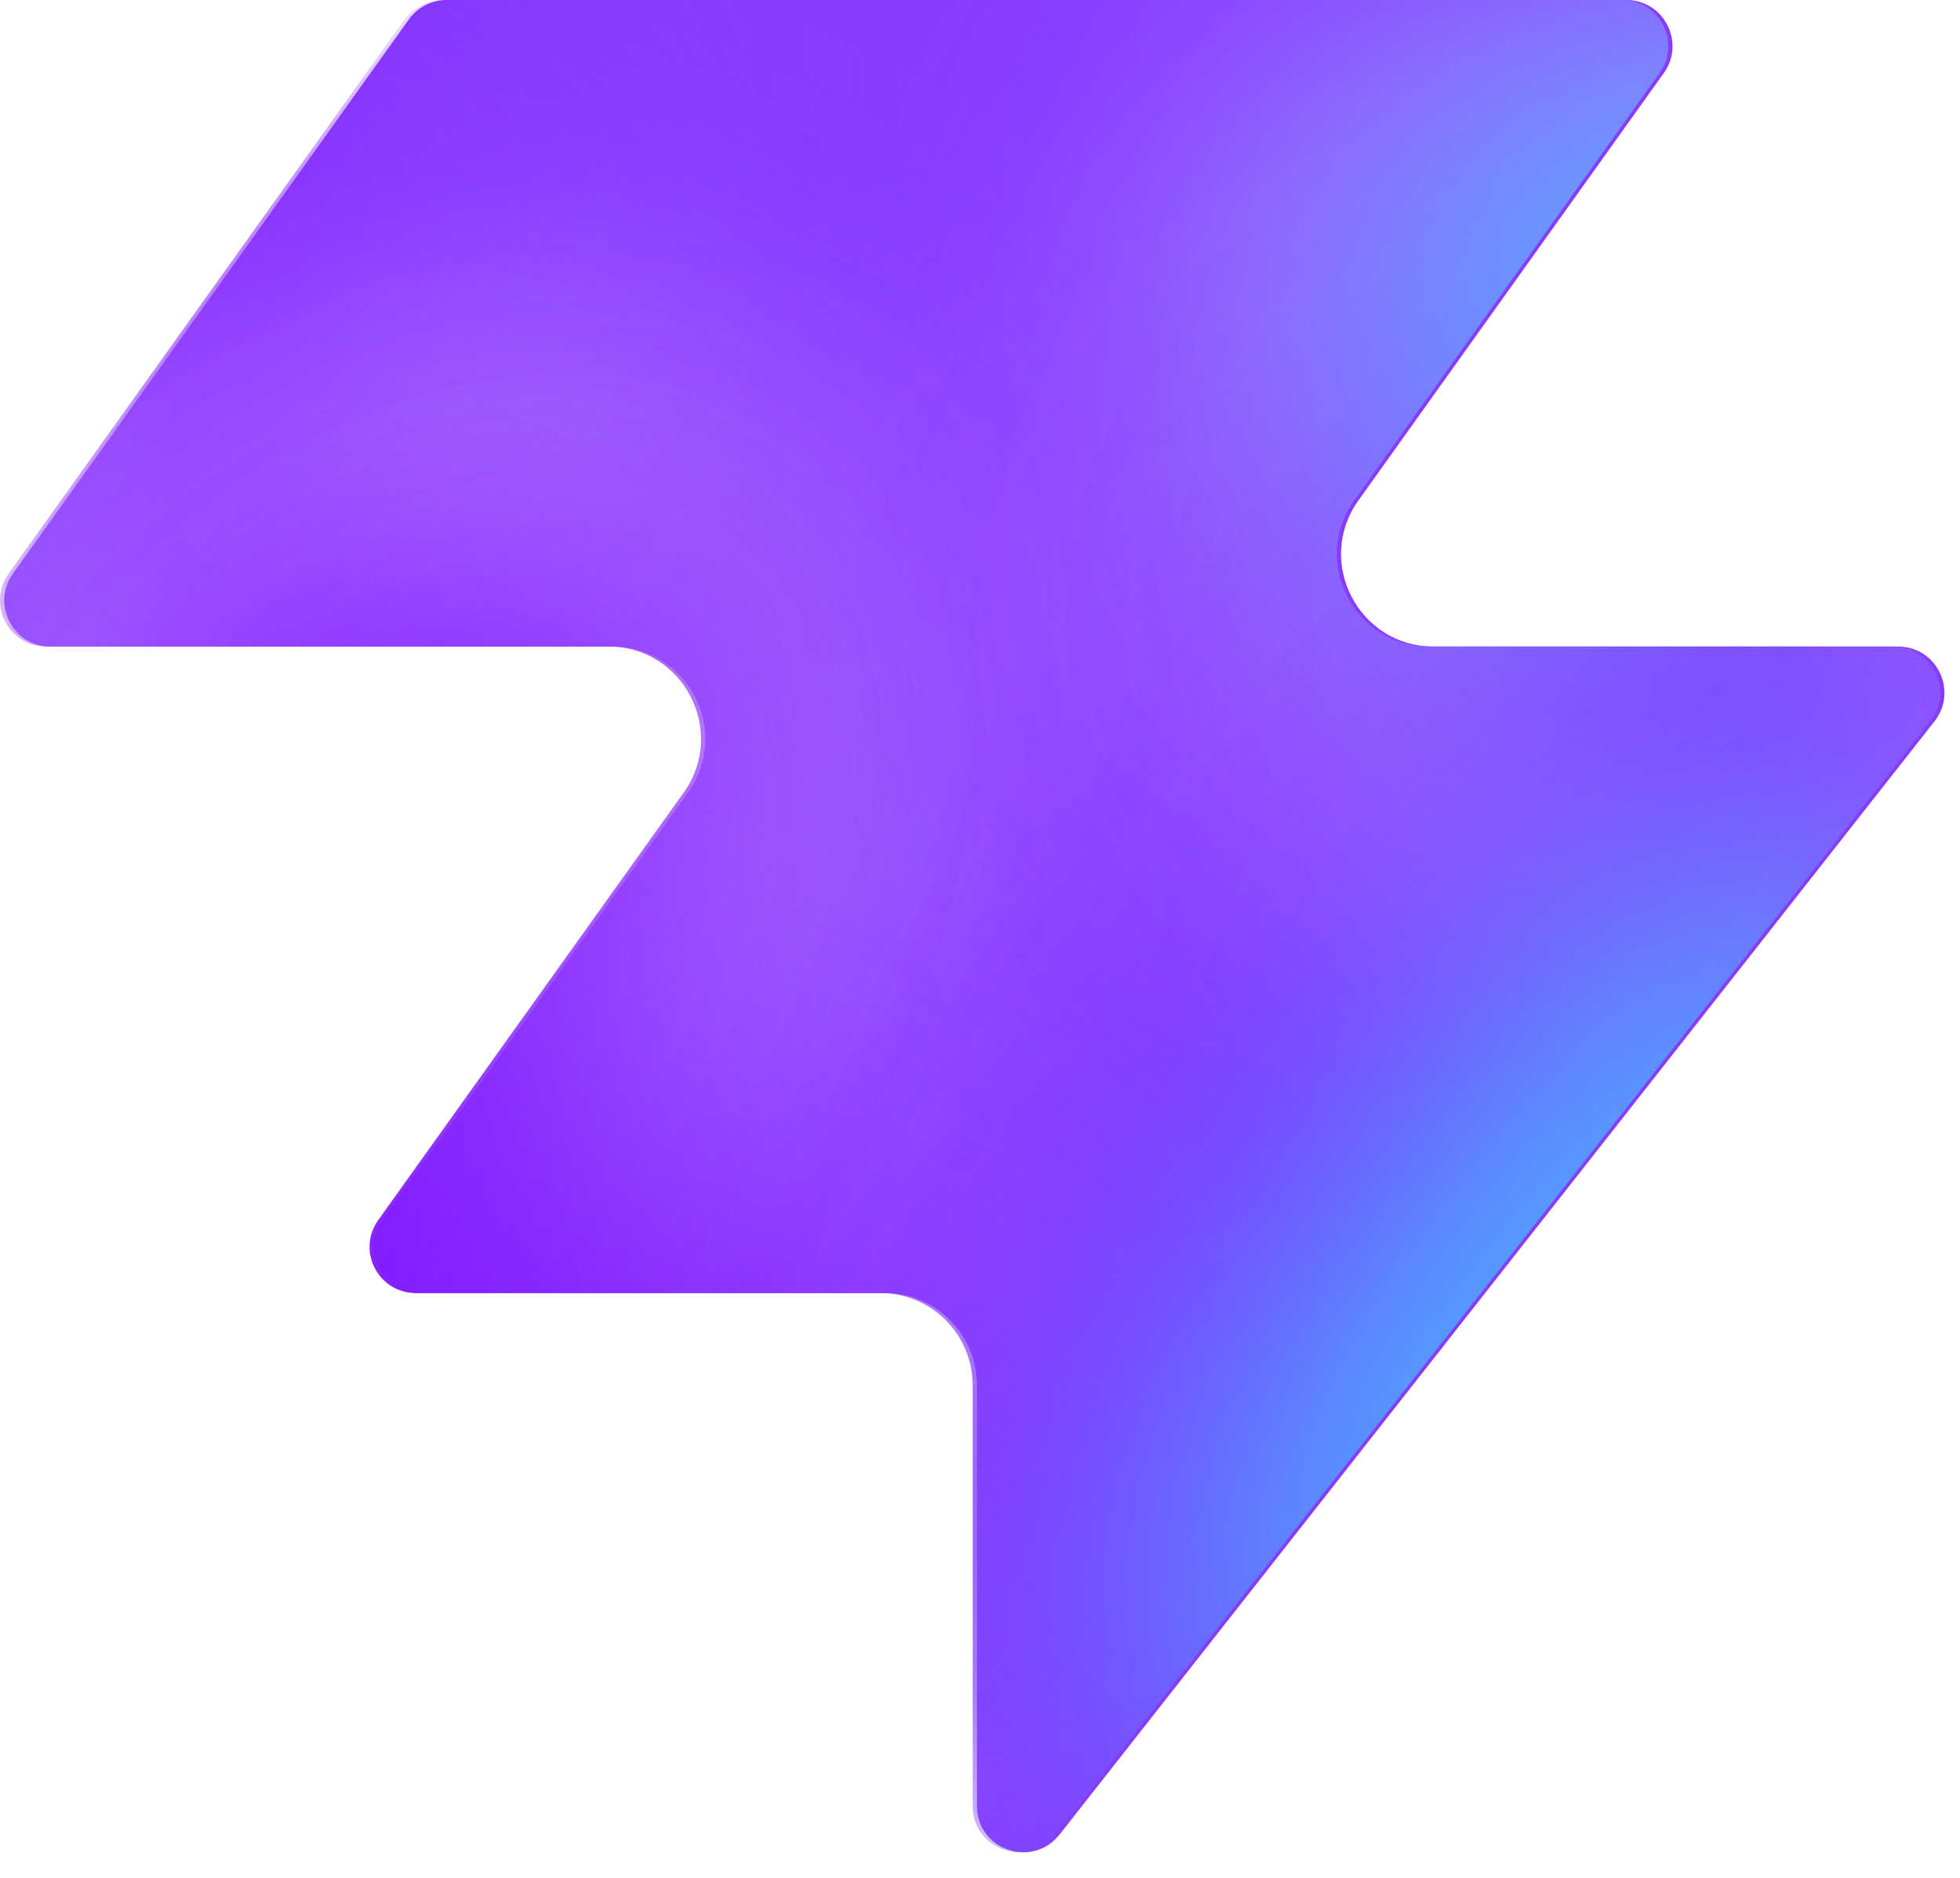
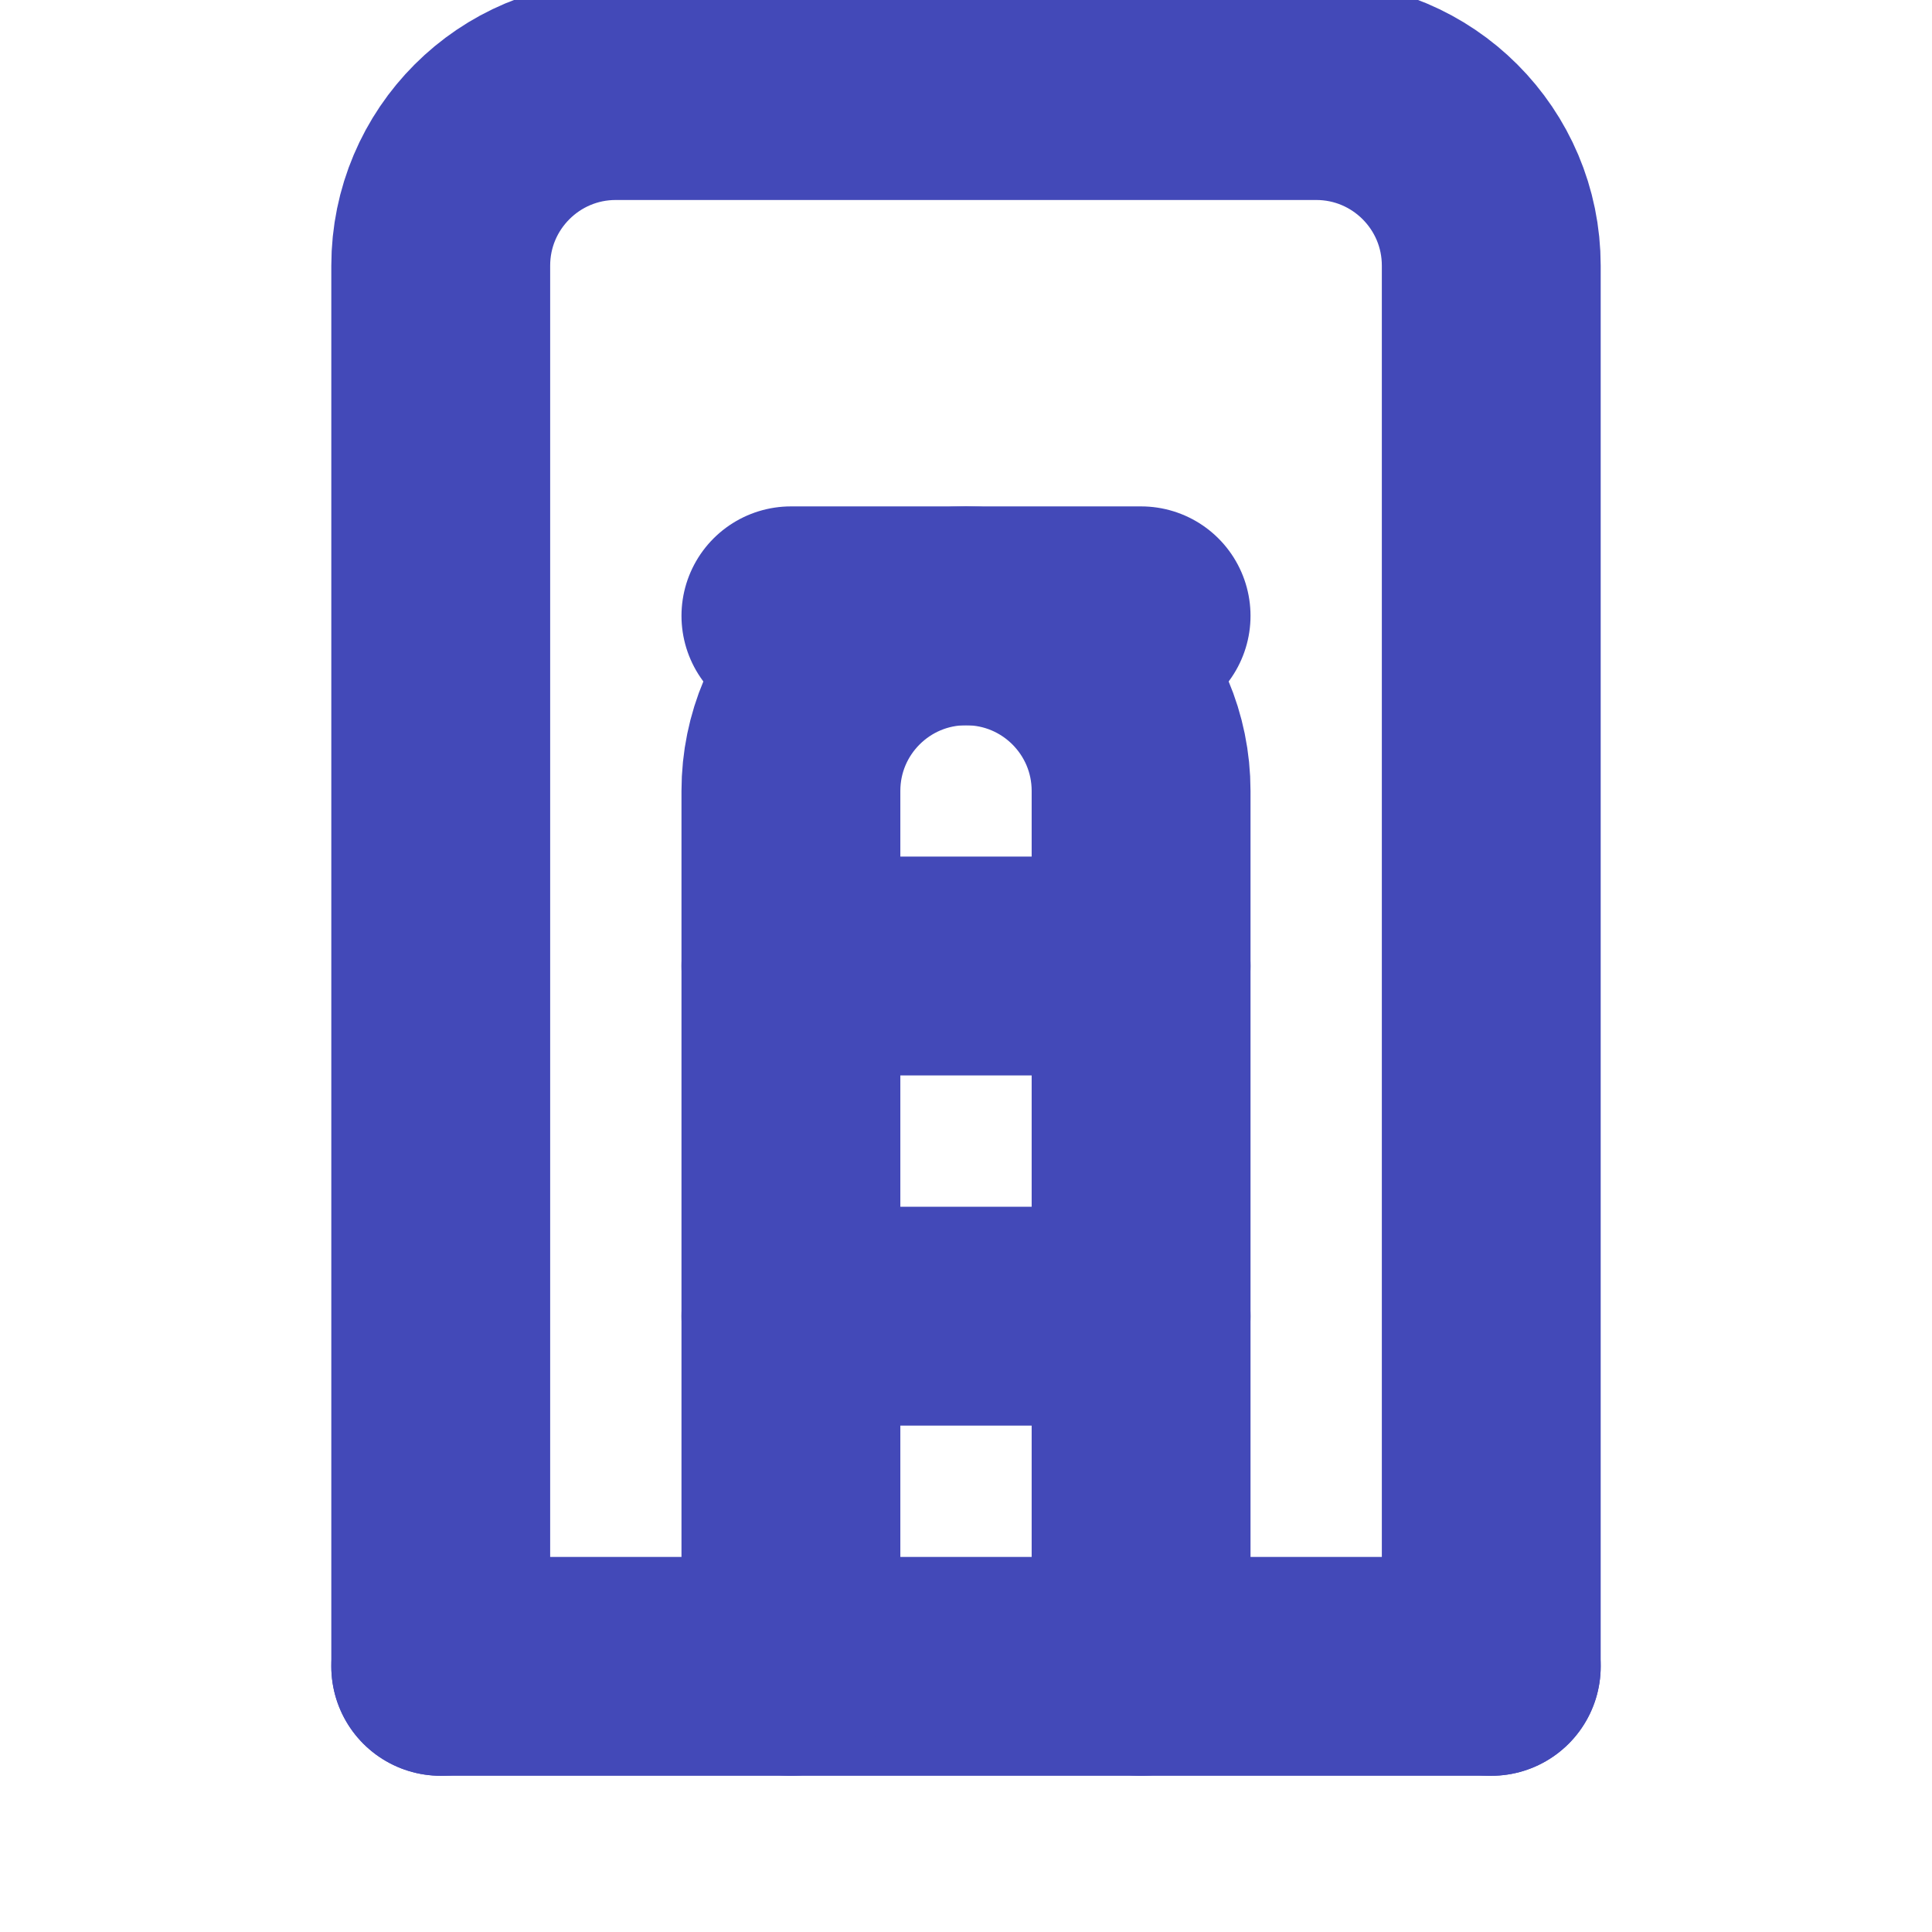
- <svg xmlns="http://www.w3.org/2000/svg" width="48" height="46" fill="none" viewBox="0 0 48 46">
-   <path fill="#863bff" d="M25.946 44.938c-.664.845-2.021.375-2.021-.698V33.937a2.26 2.26 0 0 0-2.262-2.262H10.287c-.92 0-1.456-1.04-.92-1.788l7.48-10.471c1.07-1.497 0-3.578-1.842-3.578H1.237c-.92 0-1.456-1.04-.92-1.788L10.013.474c.214-.297.556-.474.92-.474h28.894c.92 0 1.456 1.04.92 1.788l-7.48 10.471c-1.07 1.498 0 3.579 1.842 3.579h11.377c.943 0 1.473 1.088.89 1.83L25.947 44.94z" style="fill:#863bff;fill:color(display-p3 .525 .23 1);fill-opacity:1" />
-   <mask id="a" width="48" height="46" x="0" y="0" maskUnits="userSpaceOnUse" style="mask-type:alpha">
-     <path fill="#000" d="M25.842 44.938c-.664.844-2.021.375-2.021-.698V33.937a2.26 2.26 0 0 0-2.262-2.262H10.183c-.92 0-1.456-1.04-.92-1.788l7.48-10.471c1.07-1.498 0-3.579-1.842-3.579H1.133c-.92 0-1.456-1.04-.92-1.787L9.91.473c.214-.297.556-.474.92-.474h28.894c.92 0 1.456 1.04.92 1.788l-7.48 10.471c-1.07 1.498 0 3.578 1.842 3.578h11.377c.943 0 1.473 1.088.89 1.832L25.843 44.94z" style="fill:#000;fill-opacity:1" />
-   </mask>
-   <g mask="url(#a)">
-     <g filter="url(#b)">
-       <ellipse cx="5.508" cy="14.704" fill="#ede6ff" rx="5.508" ry="14.704" style="fill:#ede6ff;fill:color(display-p3 .927 .903 1);fill-opacity:1" transform="matrix(.00324 1 1 -.00324 -4.47 31.516)" />
-     </g>
-     <g filter="url(#c)">
-       <ellipse cx="10.399" cy="29.851" fill="#ede6ff" rx="10.399" ry="29.851" style="fill:#ede6ff;fill:color(display-p3 .927 .903 1);fill-opacity:1" transform="matrix(.00324 1 1 -.00324 -39.328 7.883)" />
-     </g>
-     <g filter="url(#d)">
-       <ellipse cx="5.508" cy="30.487" fill="#7e14ff" rx="5.508" ry="30.487" style="fill:#7e14ff;fill:color(display-p3 .492 .077 1);fill-opacity:1" transform="rotate(89.814 -25.913 -14.639)scale(1 -1)" />
-     </g>
-     <g filter="url(#e)">
-       <ellipse cx="5.508" cy="30.599" fill="#7e14ff" rx="5.508" ry="30.599" style="fill:#7e14ff;fill:color(display-p3 .492 .077 1);fill-opacity:1" transform="rotate(89.814 -32.644 -3.334)scale(1 -1)" />
-     </g>
-     <g filter="url(#f)">
-       <ellipse cx="5.508" cy="30.599" fill="#7e14ff" rx="5.508" ry="30.599" style="fill:#7e14ff;fill:color(display-p3 .492 .077 1);fill-opacity:1" transform="matrix(.00324 1 1 -.00324 -34.34 30.47)" />
-     </g>
-     <g filter="url(#g)">
-       <ellipse cx="14.072" cy="22.078" fill="#ede6ff" rx="14.072" ry="22.078" style="fill:#ede6ff;fill:color(display-p3 .927 .903 1);fill-opacity:1" transform="rotate(93.35 24.506 48.493)scale(-1 1)" />
-     </g>
-     <g filter="url(#h)">
-       <ellipse cx="3.47" cy="21.501" fill="#7e14ff" rx="3.47" ry="21.501" style="fill:#7e14ff;fill:color(display-p3 .492 .077 1);fill-opacity:1" transform="rotate(89.009 28.708 47.59)scale(-1 1)" />
-     </g>
-     <g filter="url(#i)">
-       <ellipse cx="3.47" cy="21.501" fill="#7e14ff" rx="3.47" ry="21.501" style="fill:#7e14ff;fill:color(display-p3 .492 .077 1);fill-opacity:1" transform="rotate(89.009 28.708 47.59)scale(-1 1)" />
-     </g>
-     <g filter="url(#j)">
-       <ellipse cx=".387" cy="8.972" fill="#7e14ff" rx="4.407" ry="29.108" style="fill:#7e14ff;fill:color(display-p3 .492 .077 1);fill-opacity:1" transform="rotate(39.51 .387 8.972)" />
-     </g>
-     <g filter="url(#k)">
-       <ellipse cx="47.523" cy="-6.092" fill="#7e14ff" rx="4.407" ry="29.108" style="fill:#7e14ff;fill:color(display-p3 .492 .077 1);fill-opacity:1" transform="rotate(37.892 47.523 -6.092)" />
-     </g>
-     <g filter="url(#l)">
-       <ellipse cx="41.412" cy="6.333" fill="#47bfff" rx="5.971" ry="9.665" style="fill:#47bfff;fill:color(display-p3 .28 .748 1);fill-opacity:1" transform="rotate(37.892 41.412 6.333)" />
-     </g>
-     <g filter="url(#m)">
-       <ellipse cx="-1.879" cy="38.332" fill="#7e14ff" rx="4.407" ry="29.108" style="fill:#7e14ff;fill:color(display-p3 .492 .077 1);fill-opacity:1" transform="rotate(37.892 -1.88 38.332)" />
-     </g>
-     <g filter="url(#n)">
-       <ellipse cx="-1.879" cy="38.332" fill="#7e14ff" rx="4.407" ry="29.108" style="fill:#7e14ff;fill:color(display-p3 .492 .077 1);fill-opacity:1" transform="rotate(37.892 -1.88 38.332)" />
-     </g>
-     <g filter="url(#o)">
-       <ellipse cx="35.651" cy="29.907" fill="#7e14ff" rx="4.407" ry="29.108" style="fill:#7e14ff;fill:color(display-p3 .492 .077 1);fill-opacity:1" transform="rotate(37.892 35.651 29.907)" />
-     </g>
-     <g filter="url(#p)">
-       <ellipse cx="38.418" cy="32.4" fill="#47bfff" rx="5.971" ry="15.297" style="fill:#47bfff;fill:color(display-p3 .28 .748 1);fill-opacity:1" transform="rotate(37.892 38.418 32.4)" />
-     </g>
+ <svg xmlns="http://www.w3.org/2000/svg" viewBox="0 0 32 32" fill="none">
+   <style>
+     .building {
+       stroke: #4349b8;
+       stroke-width: 2.5;
+       stroke-linecap: round;
+       stroke-linejoin: round;
+       fill: none;
+     }
+     @media (prefers-color-scheme: dark) {
+       .building { stroke: #9ba3f0; }
+     }
+     @media (prefers-color-scheme: light) {
+       .building { stroke: #4349b8; }
+     }
+   </style>
+   <g class="building" transform="translate(16 16) scale(1.45) translate(-12 -12)">
+     <path d="M10 12h4" />
+     <path d="M10 8h4" />
+     <path d="M10 16h4" />
+     <path d="M6 20V4a2 2 0 0 1 2-2h8a2 2 0 0 1 2 2v16" />
+     <path d="M6 20h12" />
+     <path d="M14 20V10a2 2 0 0 0-4 0v10" />
  </g>
-   <defs>
-     <filter id="b" width="60.045" height="41.654" x="-19.77" y="16.149" color-interpolation-filters="sRGB" filterUnits="userSpaceOnUse">
-       <feFlood flood-opacity="0" result="BackgroundImageFix" />
-       <feBlend in="SourceGraphic" in2="BackgroundImageFix" result="shape" />
-       <feGaussianBlur result="effect1_foregroundBlur_2002_17158" stdDeviation="7.659" />
-     </filter>
-     <filter id="c" width="90.34" height="51.437" x="-54.613" y="-7.533" color-interpolation-filters="sRGB" filterUnits="userSpaceOnUse">
-       <feFlood flood-opacity="0" result="BackgroundImageFix" />
-       <feBlend in="SourceGraphic" in2="BackgroundImageFix" result="shape" />
-       <feGaussianBlur result="effect1_foregroundBlur_2002_17158" stdDeviation="7.659" />
-     </filter>
-     <filter id="d" width="79.355" height="29.4" x="-49.64" y="2.03" color-interpolation-filters="sRGB" filterUnits="userSpaceOnUse">
-       <feFlood flood-opacity="0" result="BackgroundImageFix" />
-       <feBlend in="SourceGraphic" in2="BackgroundImageFix" result="shape" />
-       <feGaussianBlur result="effect1_foregroundBlur_2002_17158" stdDeviation="4.596" />
-     </filter>
-     <filter id="e" width="79.579" height="29.4" x="-45.045" y="20.029" color-interpolation-filters="sRGB" filterUnits="userSpaceOnUse">
-       <feFlood flood-opacity="0" result="BackgroundImageFix" />
-       <feBlend in="SourceGraphic" in2="BackgroundImageFix" result="shape" />
-       <feGaussianBlur result="effect1_foregroundBlur_2002_17158" stdDeviation="4.596" />
-     </filter>
-     <filter id="f" width="79.579" height="29.4" x="-43.513" y="21.178" color-interpolation-filters="sRGB" filterUnits="userSpaceOnUse">
-       <feFlood flood-opacity="0" result="BackgroundImageFix" />
-       <feBlend in="SourceGraphic" in2="BackgroundImageFix" result="shape" />
-       <feGaussianBlur result="effect1_foregroundBlur_2002_17158" stdDeviation="4.596" />
-     </filter>
-     <filter id="g" width="74.749" height="58.852" x="15.756" y="-17.901" color-interpolation-filters="sRGB" filterUnits="userSpaceOnUse">
-       <feFlood flood-opacity="0" result="BackgroundImageFix" />
-       <feBlend in="SourceGraphic" in2="BackgroundImageFix" result="shape" />
-       <feGaussianBlur result="effect1_foregroundBlur_2002_17158" stdDeviation="7.659" />
-     </filter>
-     <filter id="h" width="61.377" height="25.362" x="23.548" y="2.284" color-interpolation-filters="sRGB" filterUnits="userSpaceOnUse">
-       <feFlood flood-opacity="0" result="BackgroundImageFix" />
-       <feBlend in="SourceGraphic" in2="BackgroundImageFix" result="shape" />
-       <feGaussianBlur result="effect1_foregroundBlur_2002_17158" stdDeviation="4.596" />
-     </filter>
-     <filter id="i" width="61.377" height="25.362" x="23.548" y="2.284" color-interpolation-filters="sRGB" filterUnits="userSpaceOnUse">
-       <feFlood flood-opacity="0" result="BackgroundImageFix" />
-       <feBlend in="SourceGraphic" in2="BackgroundImageFix" result="shape" />
-       <feGaussianBlur result="effect1_foregroundBlur_2002_17158" stdDeviation="4.596" />
-     </filter>
-     <filter id="j" width="56.045" height="63.649" x="-27.636" y="-22.853" color-interpolation-filters="sRGB" filterUnits="userSpaceOnUse">
-       <feFlood flood-opacity="0" result="BackgroundImageFix" />
-       <feBlend in="SourceGraphic" in2="BackgroundImageFix" result="shape" />
-       <feGaussianBlur result="effect1_foregroundBlur_2002_17158" stdDeviation="4.596" />
-     </filter>
-     <filter id="k" width="54.814" height="64.646" x="20.116" y="-38.415" color-interpolation-filters="sRGB" filterUnits="userSpaceOnUse">
-       <feFlood flood-opacity="0" result="BackgroundImageFix" />
-       <feBlend in="SourceGraphic" in2="BackgroundImageFix" result="shape" />
-       <feGaussianBlur result="effect1_foregroundBlur_2002_17158" stdDeviation="4.596" />
-     </filter>
-     <filter id="l" width="33.541" height="35.313" x="24.641" y="-11.323" color-interpolation-filters="sRGB" filterUnits="userSpaceOnUse">
-       <feFlood flood-opacity="0" result="BackgroundImageFix" />
-       <feBlend in="SourceGraphic" in2="BackgroundImageFix" result="shape" />
-       <feGaussianBlur result="effect1_foregroundBlur_2002_17158" stdDeviation="4.596" />
-     </filter>
-     <filter id="m" width="54.814" height="64.646" x="-29.286" y="6.009" color-interpolation-filters="sRGB" filterUnits="userSpaceOnUse">
-       <feFlood flood-opacity="0" result="BackgroundImageFix" />
-       <feBlend in="SourceGraphic" in2="BackgroundImageFix" result="shape" />
-       <feGaussianBlur result="effect1_foregroundBlur_2002_17158" stdDeviation="4.596" />
-     </filter>
-     <filter id="n" width="54.814" height="64.646" x="-29.286" y="6.009" color-interpolation-filters="sRGB" filterUnits="userSpaceOnUse">
-       <feFlood flood-opacity="0" result="BackgroundImageFix" />
-       <feBlend in="SourceGraphic" in2="BackgroundImageFix" result="shape" />
-       <feGaussianBlur result="effect1_foregroundBlur_2002_17158" stdDeviation="4.596" />
-     </filter>
-     <filter id="o" width="54.814" height="64.646" x="8.244" y="-2.416" color-interpolation-filters="sRGB" filterUnits="userSpaceOnUse">
-       <feFlood flood-opacity="0" result="BackgroundImageFix" />
-       <feBlend in="SourceGraphic" in2="BackgroundImageFix" result="shape" />
-       <feGaussianBlur result="effect1_foregroundBlur_2002_17158" stdDeviation="4.596" />
-     </filter>
-     <filter id="p" width="39.409" height="43.623" x="18.713" y="10.588" color-interpolation-filters="sRGB" filterUnits="userSpaceOnUse">
-       <feFlood flood-opacity="0" result="BackgroundImageFix" />
-       <feBlend in="SourceGraphic" in2="BackgroundImageFix" result="shape" />
-       <feGaussianBlur result="effect1_foregroundBlur_2002_17158" stdDeviation="4.596" />
-     </filter>
-   </defs>
</svg>
